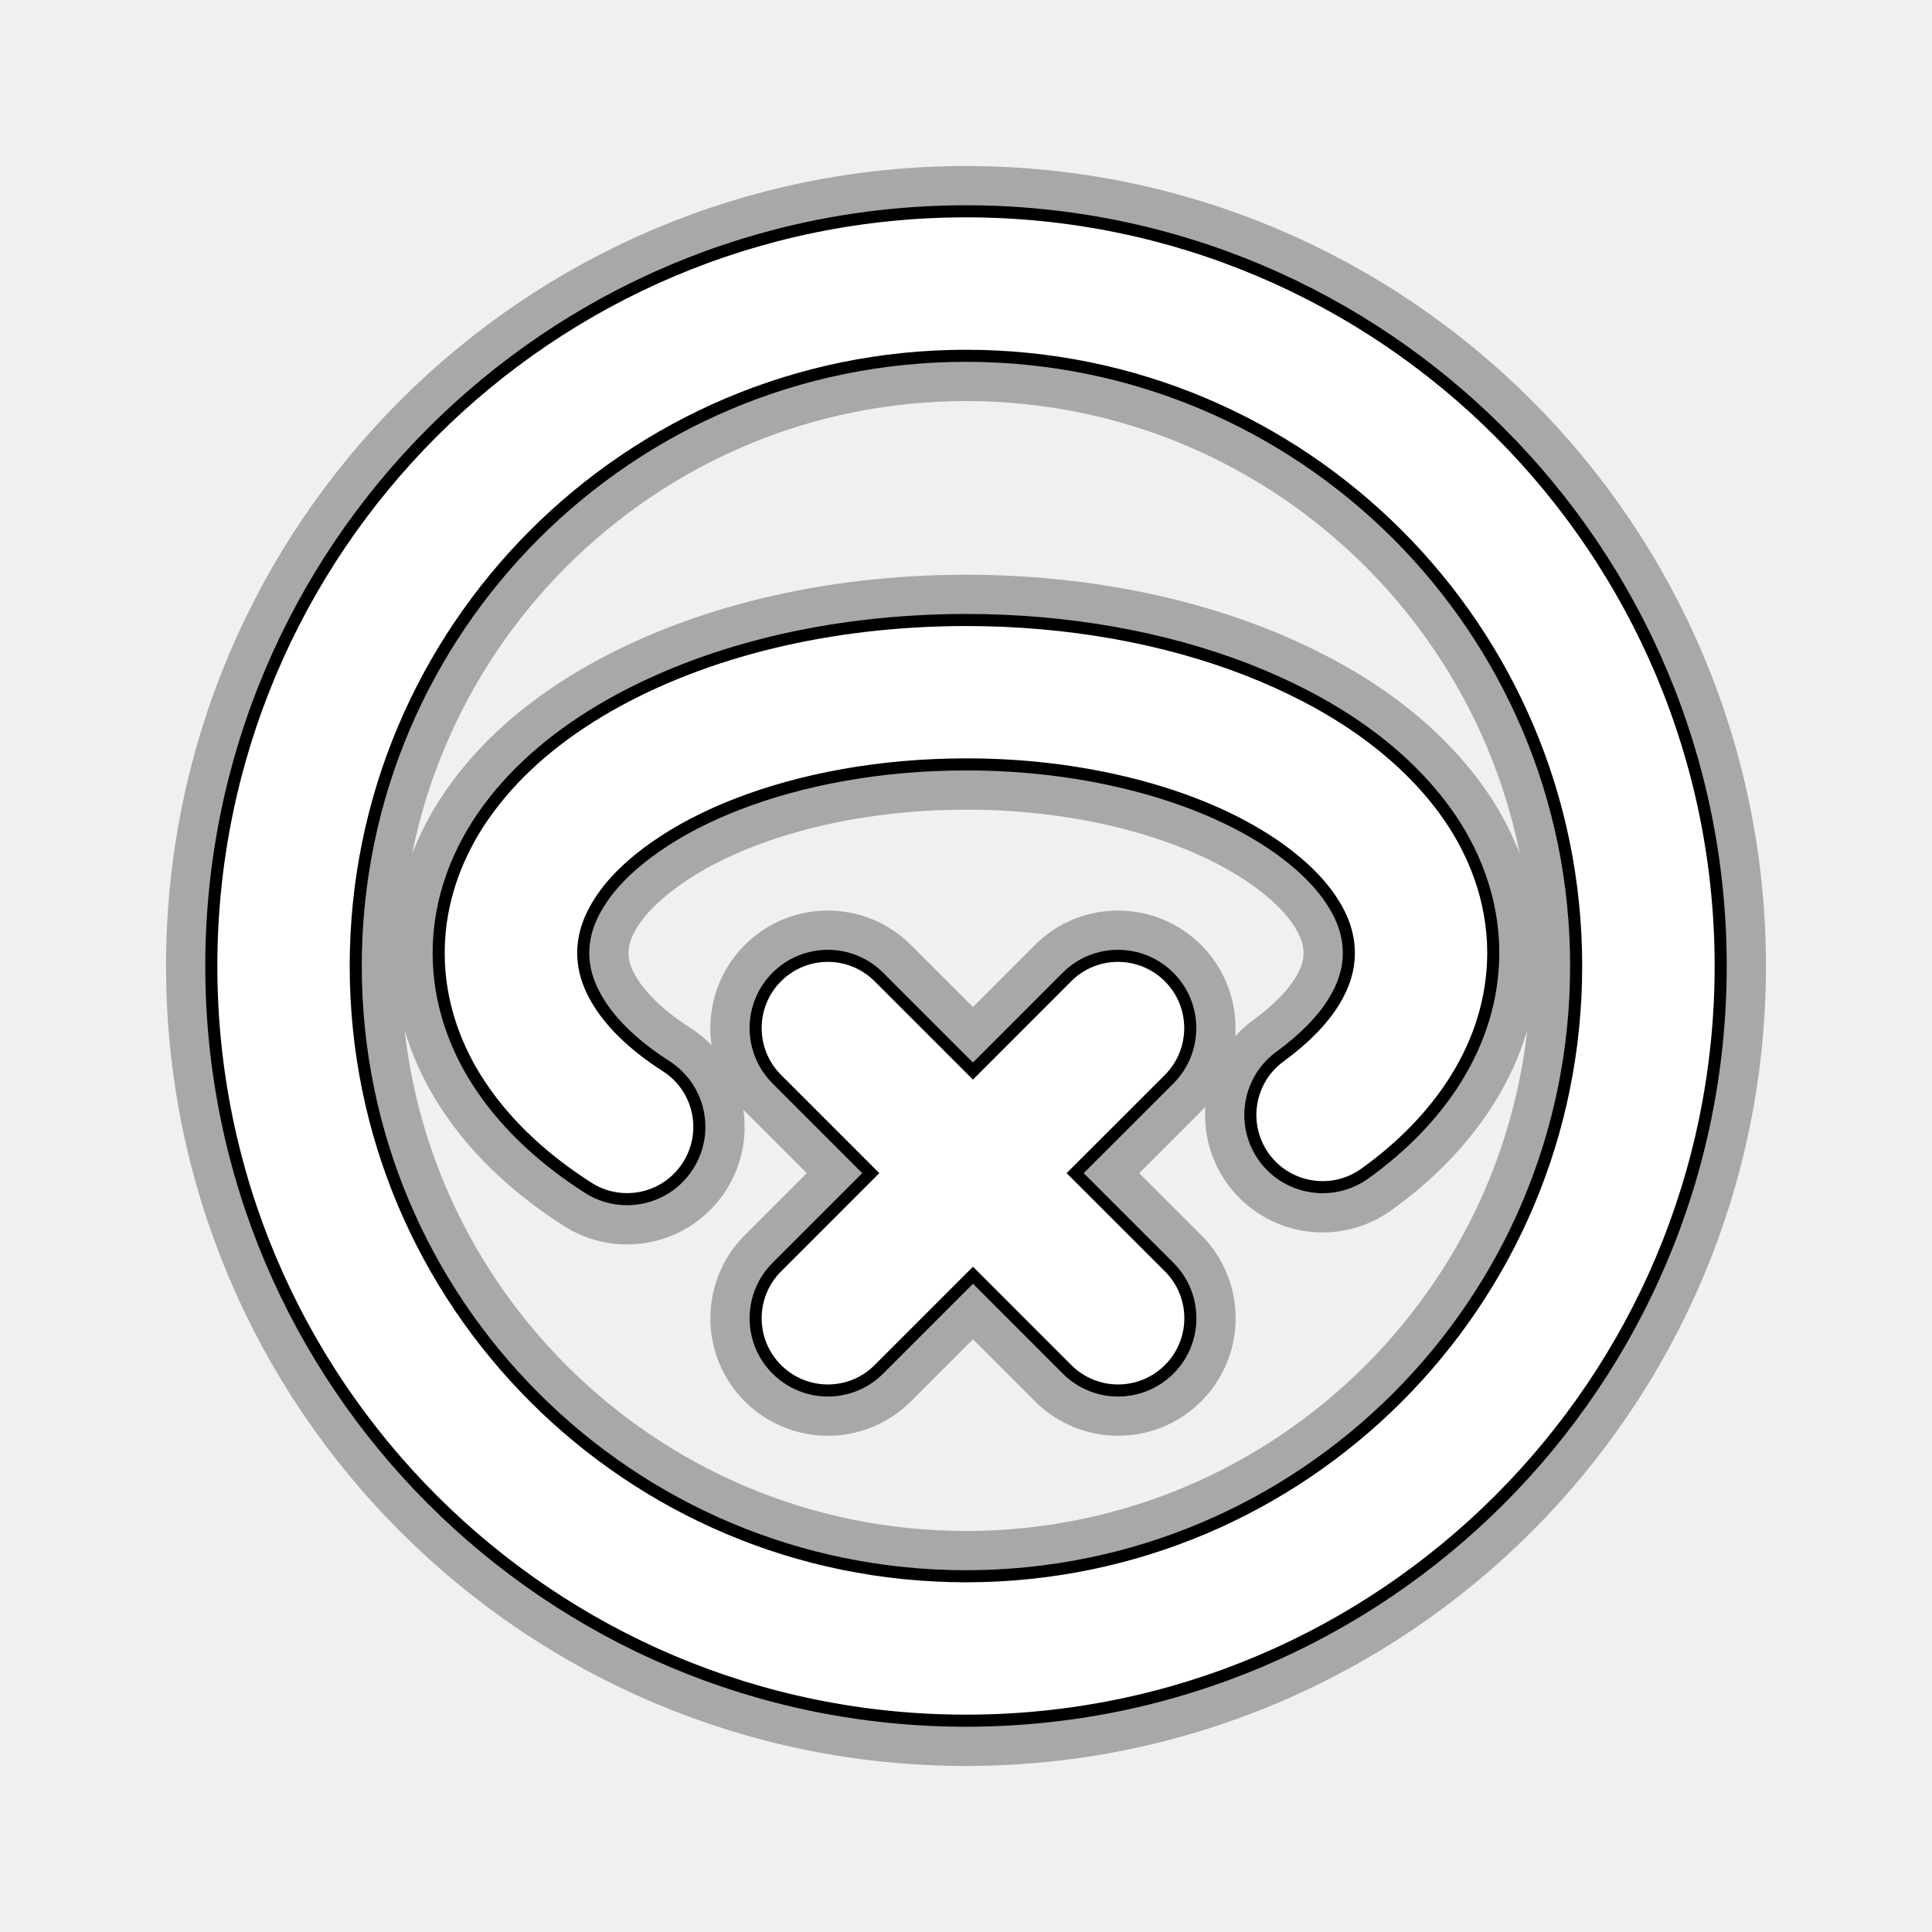
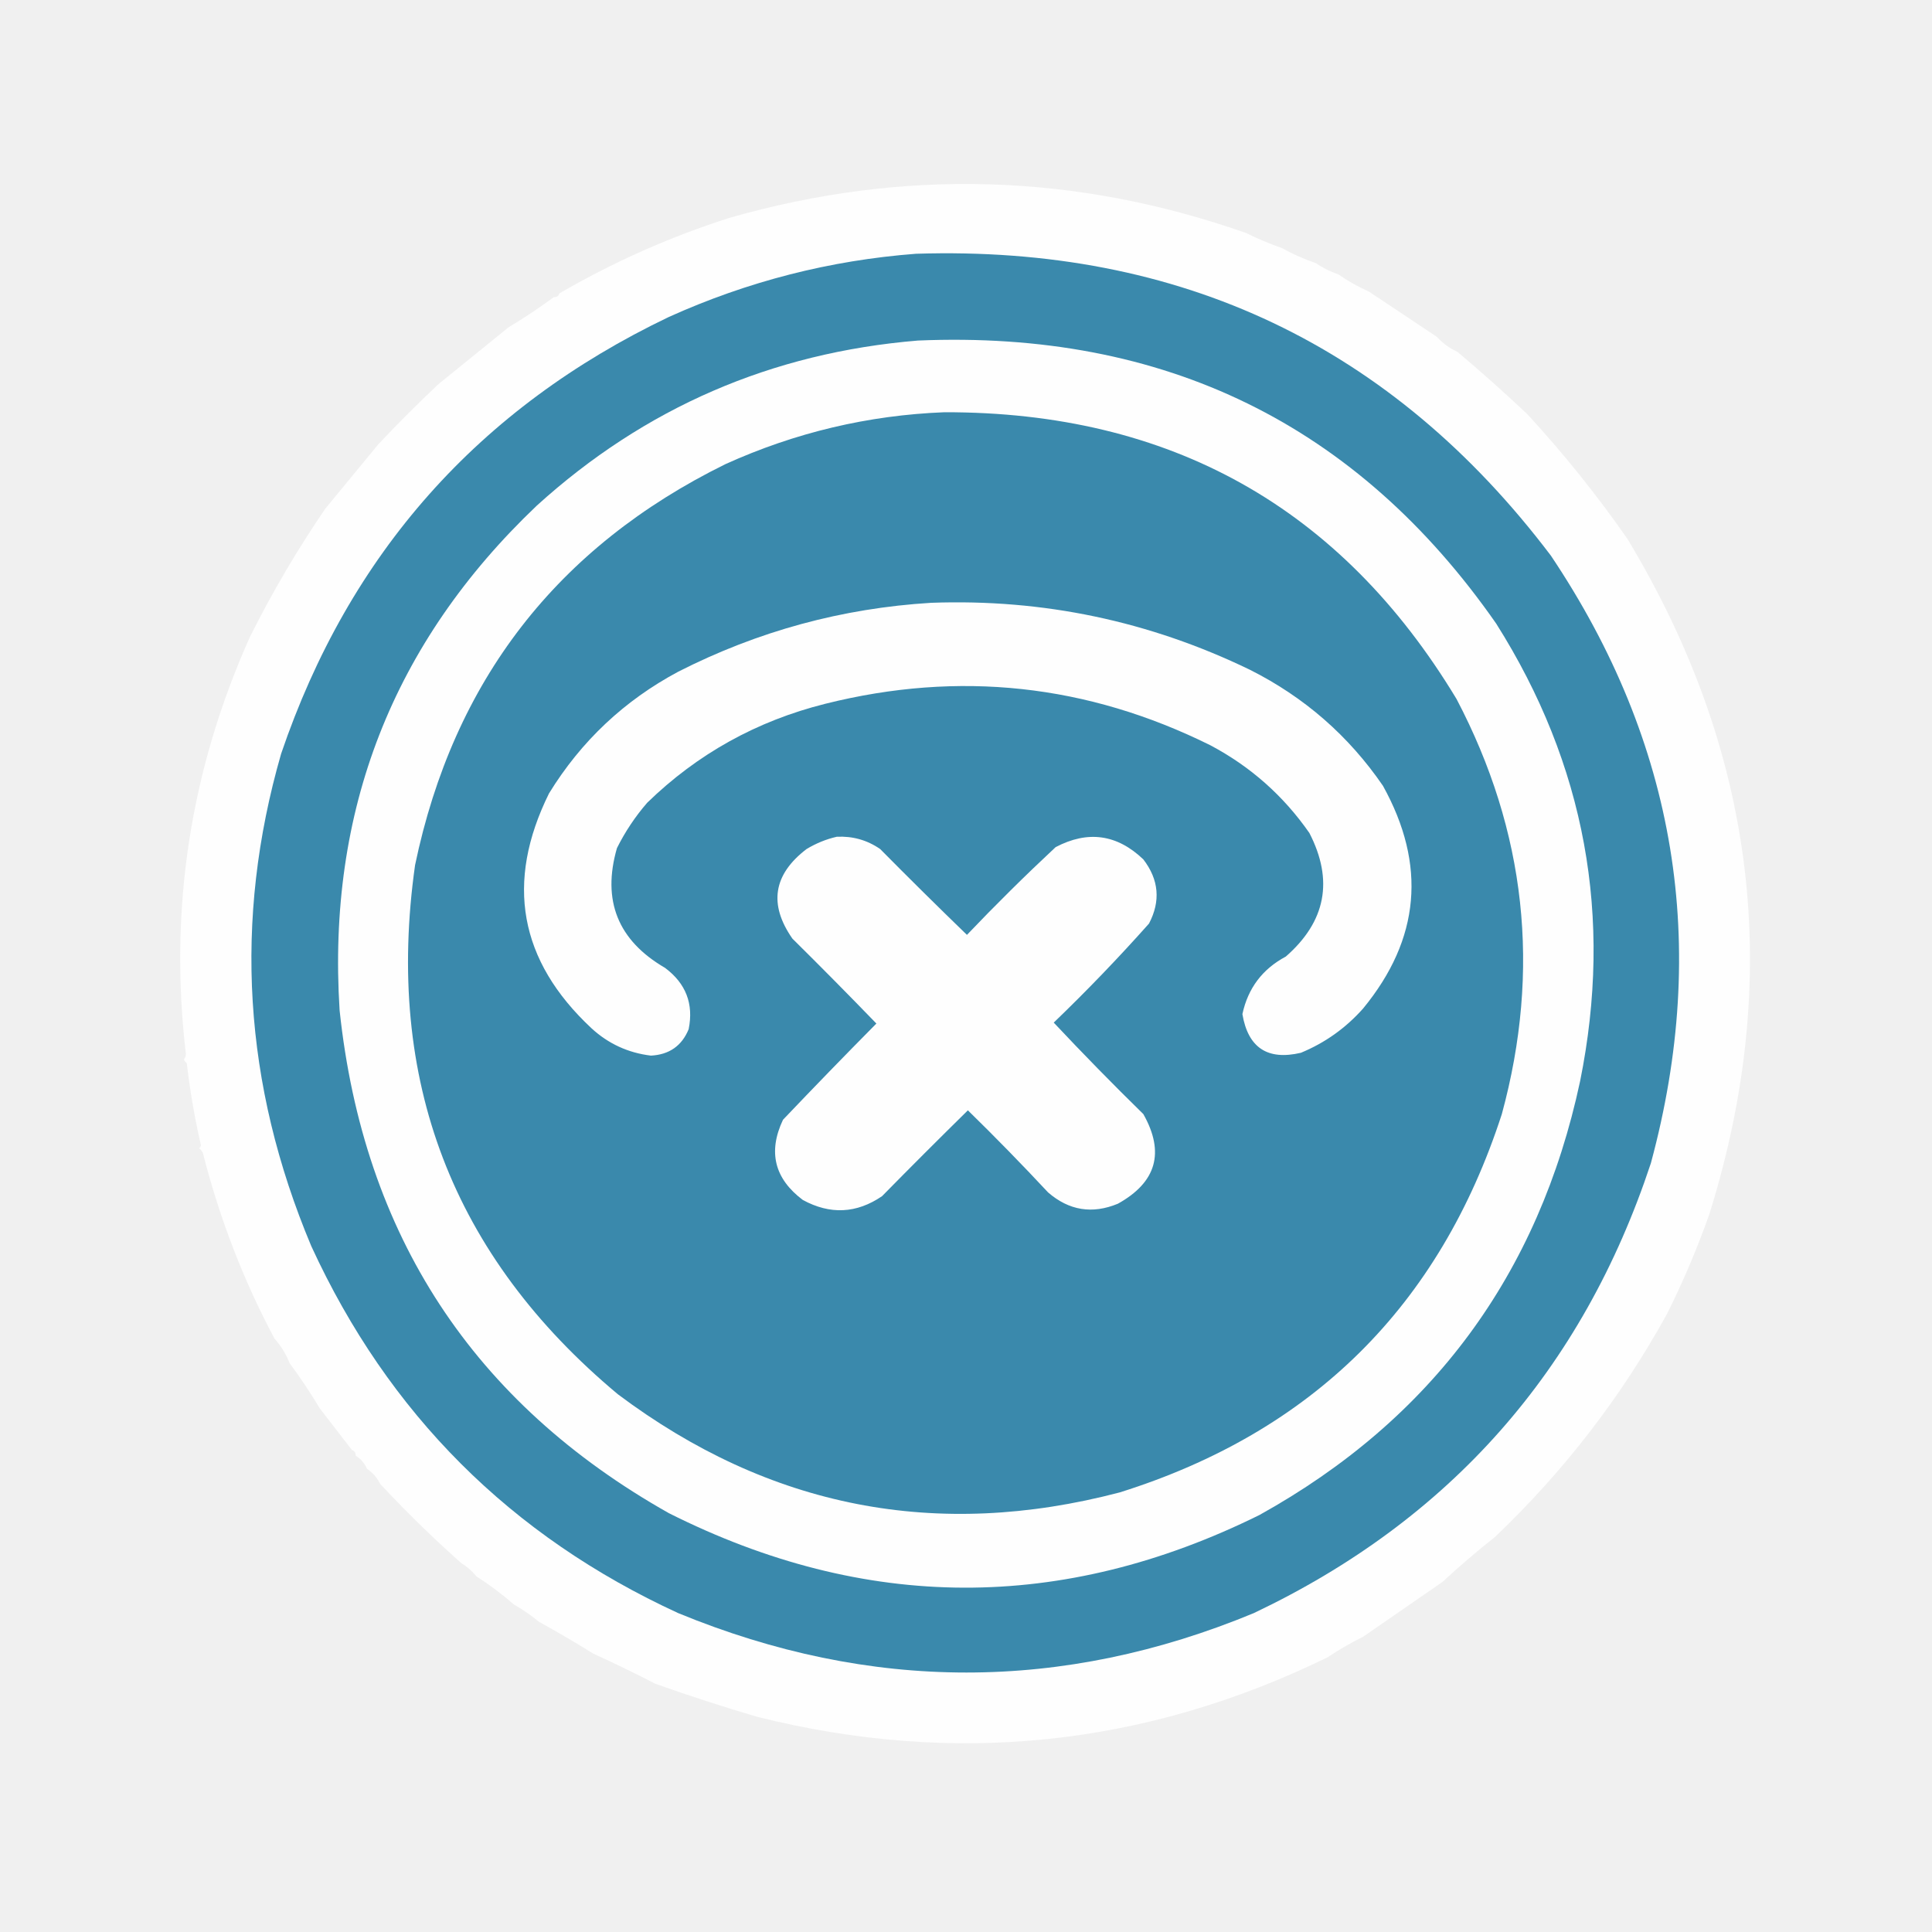
- <svg xmlns="http://www.w3.org/2000/svg" version="1.1" baseProfile="basic" id="Layer_1" x="0px" y="0px" width="32px" height="32px" viewBox="0 0 32 32" xml:space="preserve">
-   <g opacity="0.4" stroke="#3C3C3C" stroke-width="1.5">
-     <path d="M16,3.5C9.096,3.5,3.5,9.096,3.5,16c0,6.904,5.596,12.5,12.5,12.5c6.903,0,12.499-5.596,12.5-12.5   C28.498,9.096,22.903,3.5,16,3.5z M23.146,23.147c-1.833,1.831-4.352,2.959-7.146,2.961c-2.796-0.002-5.315-1.13-7.147-2.961   C7.021,21.314,5.893,18.795,5.892,16c0.001-2.795,1.13-5.314,2.961-7.147c1.833-1.831,4.352-2.959,7.147-2.96   c2.795,0.001,5.313,1.13,7.146,2.96c1.831,1.833,2.96,4.352,2.96,7.147S24.978,21.314,23.146,23.147z M23.907,13.392   c-0.763-1.024-1.906-1.776-3.262-2.305C19.287,10.562,17.7,10.27,16,10.269c-2.268,0.003-4.333,0.516-5.925,1.424   c-0.795,0.456-1.477,1.016-1.983,1.7c-0.505,0.68-0.828,1.508-0.826,2.392c-0.002,0.819,0.276,1.595,0.722,2.243   c0.445,0.651,1.049,1.194,1.755,1.646c0.199,0.128,0.423,0.188,0.643,0.188c0.395,0,0.781-0.195,1.009-0.553   c0.356-0.557,0.193-1.296-0.363-1.651l-0.001-0.001c-0.49-0.312-0.848-0.655-1.065-0.977c-0.218-0.324-0.304-0.608-0.306-0.896   c0.002-0.31,0.102-0.617,0.358-0.971c0.381-0.525,1.15-1.092,2.2-1.495c1.048-0.406,2.361-0.658,3.783-0.657   c1.895-0.003,3.599,0.451,4.734,1.107c0.569,0.325,0.992,0.696,1.248,1.045c0.258,0.354,0.356,0.661,0.358,0.971   c0.005,0.503-0.305,1.105-1.135,1.712c-0.536,0.387-0.656,1.135-0.271,1.671c0.387,0.535,1.135,0.656,1.671,0.271   c1.212-0.867,2.123-2.13,2.127-3.653C24.735,14.9,24.412,14.072,23.907,13.392z M19.364,16.182c-0.468-0.467-1.226-0.467-1.692,0   l-1.557,1.558l-1.558-1.558c-0.467-0.467-1.224-0.467-1.691,0c-0.467,0.467-0.467,1.225,0,1.692l1.557,1.557l-1.557,1.557   c-0.467,0.468-0.467,1.226,0,1.692c0.233,0.233,0.54,0.351,0.846,0.351c0.307,0,0.612-0.117,0.846-0.351l1.558-1.558l1.557,1.558   c0.233,0.233,0.54,0.351,0.846,0.351c0.307,0,0.612-0.117,0.847-0.351c0.467-0.467,0.467-1.225,0-1.692l-1.558-1.557l1.558-1.557   C19.831,17.406,19.831,16.648,19.364,16.182z" />
-   </g>
-   <g fill="#FFFFFF" stroke="#000000" stroke-width="0.2">
-     <path d="M16,3.5C9.096,3.5,3.5,9.096,3.5,16c0,6.904,5.596,12.5,12.5,12.5c6.903,0,12.499-5.596,12.5-12.5   C28.498,9.096,22.903,3.5,16,3.5z M23.146,23.147c-1.833,1.831-4.352,2.959-7.146,2.961c-2.796-0.002-5.315-1.13-7.147-2.961   C7.021,21.314,5.893,18.795,5.892,16c0.001-2.795,1.13-5.314,2.961-7.147c1.833-1.831,4.352-2.959,7.147-2.96   c2.795,0.001,5.313,1.13,7.146,2.96c1.831,1.833,2.96,4.352,2.96,7.147S24.978,21.314,23.146,23.147z M23.907,13.392   c-0.763-1.024-1.906-1.776-3.262-2.305C19.287,10.562,17.7,10.27,16,10.269c-2.268,0.003-4.333,0.516-5.925,1.424   c-0.795,0.456-1.477,1.016-1.983,1.7c-0.505,0.68-0.828,1.508-0.826,2.392c-0.002,0.819,0.276,1.595,0.722,2.243   c0.445,0.651,1.049,1.194,1.755,1.646c0.199,0.128,0.423,0.188,0.643,0.188c0.395,0,0.781-0.195,1.009-0.553   c0.356-0.557,0.193-1.296-0.363-1.651l-0.001-0.001c-0.49-0.312-0.848-0.655-1.065-0.977c-0.218-0.324-0.304-0.608-0.306-0.896   c0.002-0.31,0.102-0.617,0.358-0.971c0.381-0.525,1.15-1.092,2.2-1.495c1.048-0.406,2.361-0.658,3.783-0.657   c1.895-0.003,3.599,0.451,4.734,1.107c0.569,0.325,0.992,0.696,1.248,1.045c0.258,0.354,0.356,0.661,0.358,0.971   c0.005,0.503-0.305,1.105-1.135,1.712c-0.536,0.387-0.656,1.135-0.271,1.671c0.387,0.535,1.135,0.656,1.671,0.271   c1.212-0.867,2.123-2.13,2.127-3.653C24.735,14.9,24.412,14.072,23.907,13.392z M19.364,16.182c-0.468-0.467-1.226-0.467-1.692,0   l-1.557,1.558l-1.558-1.558c-0.467-0.467-1.224-0.467-1.691,0c-0.467,0.467-0.467,1.225,0,1.692l1.557,1.557l-1.557,1.557   c-0.467,0.468-0.467,1.226,0,1.692c0.233,0.233,0.54,0.351,0.846,0.351c0.307,0,0.612-0.117,0.846-0.351l1.558-1.558l1.557,1.558   c0.233,0.233,0.54,0.351,0.846,0.351c0.307,0,0.612-0.117,0.847-0.351c0.467-0.467,0.467-1.225,0-1.692l-1.558-1.557l1.558-1.557   C19.831,17.406,19.831,16.648,19.364,16.182z" />
+ <svg xmlns="http://www.w3.org/2000/svg" height="1024px" version="1.1" style="shape-rendering:geometricPrecision; text-rendering:geometricPrecision; image-rendering:optimizeQuality; fill-rule:evenodd; clip-rule:evenodd" width="1024px">
+   <g>
+     <path fill="#f8f9f9" style="opacity:0.004" d="M 488.5,96.5 C 488.897,95.475 489.563,95.308 490.5,96C 489.906,96.464 489.239,96.631 488.5,96.5 Z" />
+   </g>
+   <g>
+     <path fill="#f8f8f8" style="opacity:0.008" d="M 496.5,96.5 C 497.251,95.427 498.251,95.26 499.5,96C 498.552,96.483 497.552,96.65 496.5,96.5 Z" />
+   </g>
+   <g>
+     <path fill="#fafbf9" style="opacity:0.004" d="M 528.5,95.5 C 529.833,96.167 529.833,96.167 528.5,95.5 Z" />
+   </g>
+   <g>
+     <path fill="#fafaf9" style="opacity:0.004" d="M 530.5,95.5 C 531.833,96.167 531.833,96.167 530.5,95.5 Z" />
+   </g>
+   <g>
+     <path fill="#f9f8f8" style="opacity:0.008" d="M 533.5,95.5 C 534.833,96.167 534.833,96.167 533.5,95.5 Z" />
+   </g>
+   <g>
+     <path fill="#f9fbf8" style="opacity:0.008" d="M 550.5,96.5 C 551.833,97.167 551.833,97.167 550.5,96.5 Z" />
+   </g>
+   <g>
+     <path fill="#fefefe" style="opacity:0.992" d="M 660.5,123.5 C 666.594,126.538 672.927,129.204 679.5,131.5C 685.196,134.678 691.196,137.344 697.5,139.5C 700.792,141.815 704.792,143.815 709.5,145.5C 714.502,149.003 719.835,152.003 725.5,154.5C 737.463,162.487 749.463,170.487 761.5,178.5C 764.627,181.898 768.293,184.565 772.5,186.5C 785.157,197.158 797.49,208.158 809.5,219.5C 828.685,240.344 846.352,262.344 862.5,285.5C 930.785,398.59 945.285,517.923 906,643.5C 899.59,661.65 892.09,679.317 883.5,696.5C 859.321,740.374 828.988,779.708 792.5,814.5C 782.847,822.155 773.514,830.155 764.5,838.5C 750.477,848.199 736.477,857.866 722.5,867.5C 715.903,870.775 709.57,874.442 703.5,878.5C 606.774,925.606 506.107,936.106 401.5,910C 383.316,904.661 365.316,898.827 347.5,892.5C 336.692,886.93 325.692,881.597 314.5,876.5C 305.006,870.584 295.339,864.918 285.5,859.5C 281.447,856.117 277.114,853.117 272.5,850.5C 266.2,845.016 259.533,840.016 252.5,835.5C 250.249,832.705 247.582,830.372 244.5,828.5C 229.504,815.171 215.171,801.171 201.5,786.5C 199.883,783.216 197.55,780.549 194.5,778.5C 193.219,775.553 191.219,773.219 188.5,771.5C 188.573,769.973 187.906,768.973 186.5,768.5C 180.822,761.128 175.155,753.795 169.5,746.5C 164.551,738.223 159.218,730.223 153.5,722.5C 151.582,717.657 148.916,713.323 145.5,709.5C 129.025,678.621 116.358,645.788 107.5,611C 106.944,609.989 106.278,609.156 105.5,608.5C 106.097,608.265 106.43,607.765 106.5,607C 103.191,592.646 100.691,578.146 99,563.5C 98.283,562.956 97.783,562.289 97.5,561.5C 98.147,560.726 98.481,559.726 98.5,558.5C 89.504,481.813 100.837,408.147 132.5,337.5C 144.304,313.886 157.637,291.22 172.5,269.5C 181.823,258.206 191.156,246.873 200.5,235.5C 210.806,224.527 221.473,213.86 232.5,203.5C 244.858,193.47 257.191,183.47 269.5,173.5C 277.795,168.526 285.795,163.192 293.5,157.5C 295.027,157.573 296.027,156.906 296.5,155.5C 325.032,138.901 355.032,125.568 386.5,115.5C 478.752,89.097 570.085,91.763 660.5,123.5 Z" />
+   </g>
+   <g>
+     <path fill="#f5f9f7" style="opacity:0.004" d="M 460.5,98.5 C 461.833,99.167 461.833,99.167 460.5,98.5 Z" />
+   </g>
+   <g>
+     <path fill="#f8f9f7" style="opacity:0.008" d="M 451.5,99.5 C 452.833,100.167 452.833,100.167 451.5,99.5 Z" />
+   </g>
+   <g>
+     <path fill="#f6f7f6" style="opacity:0.006" d="M 417.5,106.5 C 417.897,105.475 418.563,105.308 419.5,106C 418.906,106.464 418.239,106.631 417.5,106.5 Z" />
+   </g>
+   <g>
+     <path fill="#f2f6f5" style="opacity:0.004" d="M 628.5,111.5 C 629.833,112.167 629.833,112.167 628.5,111.5 Z" />
+   </g>
+   <g>
+     <path fill="#f6f7f7" style="opacity:0.004" d="M 383.5,114.5 C 384.833,115.167 384.833,115.167 383.5,114.5 Z" />
+   </g>
+   <g>
+     <path fill="#f4f6f5" style="opacity:0.004" d="M 386.5,115.5 C 385.833,114.167 385.833,114.167 386.5,115.5 Z" />
+   </g>
+   <g>
+     <path fill="#f2f4f4" style="opacity:0.004" d="M 368.5,119.5 C 369.833,120.167 369.833,120.167 368.5,119.5 Z" />
+   </g>
+   <g>
+     <path fill="#f4f7f6" style="opacity:0.006" d="M 360.5,123.5 C 360.897,122.475 361.563,122.308 362.5,123C 361.906,123.464 361.239,123.631 360.5,123.5 Z" />
+   </g>
+   <g>
+     <path fill="#f4f5f6" style="opacity:0.004" d="M 660.5,122.5 C 661.833,123.167 661.833,123.167 660.5,122.5 Z" />
+   </g>
+   <g>
+     <path fill="#f3f5f3" style="opacity:0.004" d="M 355.5,124.5 C 356.833,125.167 356.833,125.167 355.5,124.5 Z" />
+   </g>
+   <g>
+     <path fill="#f1f4f1" style="opacity:0.004" d="M 342.5,129.5 C 343.833,130.167 343.833,130.167 342.5,129.5 Z" />
+   </g>
+   <g>
+     <path fill="#f1f5f2" style="opacity:0.004" d="M 679.5,130.5 C 678.833,129.167 678.833,129.167 679.5,130.5 Z" />
+   </g>
+   <g>
+     <path fill="#f5f6f5" style="opacity:0.004" d="M 679.5,130.5 C 680.833,131.167 680.833,131.167 679.5,130.5 Z" />
+   </g>
+   <g>
+     <path fill="#f3f6f4" style="opacity:0.008" d="M 336.5,132.5 C 337.833,133.167 337.833,133.167 336.5,132.5 Z" />
+   </g>
+   <g>
+     <path fill="#3a89ac" style="opacity:0.999" d="M 485.5,134.5 C 625.745,130.049 737.911,183.383 822,294.5C 888.546,393.776 906.213,501.109 875,616.5C 838.745,726.079 768.578,805.579 664.5,855C 563.132,896.966 461.465,896.966 359.5,855C 270.667,814.167 205.833,749.333 165,660.5C 128.923,574.695 123.59,487.695 149,399.5C 185.096,293.413 253.596,216.246 354.5,168C 396.311,149.131 439.978,137.965 485.5,134.5 Z" />
+   </g>
+   <g>
+     <path fill="#f4f5f6" style="opacity:0.008" d="M 693.5,136.5 C 694.833,137.167 694.833,137.167 693.5,136.5 Z" />
+   </g>
+   <g>
+     <path fill="#f2f6f4" style="opacity:0.004" d="M 325.5,137.5 C 326.833,138.167 326.833,138.167 325.5,137.5 Z" />
+   </g>
+   <g>
+     <path fill="#f3f5f5" style="opacity:0.004" d="M 697.5,138.5 C 698.833,139.167 698.833,139.167 697.5,138.5 Z" />
+   </g>
+   <g>
+     <path fill="#f3f4f5" style="opacity:0.008" d="M 709.5,144.5 C 710.833,145.167 710.833,145.167 709.5,144.5 Z" />
+   </g>
+   <g>
+     <path fill="#f4f5f6" style="opacity:0.004" d="M 725.5,154.5 C 725.897,153.475 726.563,153.308 727.5,154C 726.906,154.464 726.239,154.631 725.5,154.5 Z" />
+   </g>
+   <g>
+     <path fill="#f6f8f6" style="opacity:0.008" d="M 296.5,155.5 C 295.833,154.167 295.833,154.167 296.5,155.5 Z" />
+   </g>
+   <g>
+     <path fill="#f1f4f3" style="opacity:0.006" d="M 293.5,157.5 C 292.761,157.631 292.094,157.464 291.5,157C 292.437,156.308 293.103,156.475 293.5,157.5 Z" />
+   </g>
+   <g>
+     <path fill="#f4f6f4" style="opacity:0.012" d="M 740.5,162.5 C 741.833,163.167 741.833,163.167 740.5,162.5 Z" />
+   </g>
+   <g>
+     <path fill="#f0f4f2" style="opacity:0.004" d="M 753.5,168.5 C 754.833,169.167 754.833,169.167 753.5,168.5 Z" />
+   </g>
+   <g>
+     <path fill="#f2f5f4" style="opacity:0.004" d="M 270.5,170.5 C 271.833,171.167 271.833,171.167 270.5,170.5 Z" />
+   </g>
+   <g>
+     <path fill="#f0f1f2" style="opacity:0.004" d="M 263.5,172.5 C 264.833,173.167 264.833,173.167 263.5,172.5 Z" />
+   </g>
+   <g>
+     <path fill="#f2f5f2" style="opacity:0.008" d="M 269.5,173.5 C 268.833,172.167 268.833,172.167 269.5,173.5 Z" />
+   </g>
+   <g>
+     <path fill="#f2f5f3" style="opacity:0.004" d="M 761.5,177.5 C 762.833,178.167 762.833,178.167 761.5,177.5 Z" />
+   </g>
+   <g>
+     <path fill="#fefefe" style="opacity:0.999" d="M 486.5,180.5 C 617.249,174.966 719.415,224.966 793,330.5C 840.217,405.262 855.05,486.095 837.5,573C 815.572,675.593 758.905,752.259 667.5,803C 562.977,854.661 458.644,854.328 354.5,802C 250.808,743.524 192.641,654.691 180,535.5C 173.276,429.827 208.11,340.66 284.5,268C 341.738,216.069 409.071,186.902 486.5,180.5 Z" />
+   </g>
+   <g>
+     <path fill="#f7f8f6" style="opacity:0.004" d="M 772.5,185.5 C 773.833,186.167 773.833,186.167 772.5,185.5 Z" />
+   </g>
+   <g>
+     <path fill="#f5f7f6" style="opacity:0.004" d="M 232.5,203.5 C 231.833,202.167 231.833,202.167 232.5,203.5 Z" />
+   </g>
+   <g>
+     <path fill="#3a89ac" style="opacity:1" d="M 500.5,218.5 C 620.204,218.241 710.704,268.908 772,370.5C 808.832,440.654 816.832,513.987 796,590.5C 763.02,692.147 695.52,758.98 593.5,791C 496.392,816.512 407.726,799.178 327.5,739C 239.736,665.746 203.902,572.246 220,458.5C 240.363,360.824 295.196,289.991 384.5,246C 421.509,229.246 460.175,220.079 500.5,218.5 Z" />
+   </g>
+   <g>
+     <path fill="#f5f6f5" style="opacity:0.004" d="M 809.5,218.5 C 810.833,219.167 810.833,219.167 809.5,218.5 Z" />
+   </g>
+   <g>
+     <path fill="#f3f5f4" style="opacity:0.004" d="M 206.5,225.5 C 207.833,226.167 207.833,226.167 206.5,225.5 Z" />
+   </g>
+   <g>
+     <path fill="#f4f6f8" style="opacity:0.004" d="M 200.5,235.5 C 199.833,234.167 199.833,234.167 200.5,235.5 Z" />
+   </g>
+   <g>
+     <path fill="#f3f6f4" style="opacity:0.008" d="M 191.5,242.5 C 192.833,243.167 192.833,243.167 191.5,242.5 Z" />
+   </g>
+   <g>
+     <path fill="#edf0ef" style="opacity:0.004" d="M 852.5,263.5 C 853.833,264.167 853.833,264.167 852.5,263.5 Z" />
+   </g>
+   <g>
+     <path fill="#f2f3f3" style="opacity:0.008" d="M 172.5,269.5 C 171.833,268.167 171.833,268.167 172.5,269.5 Z" />
+   </g>
+   <g>
+     <path fill="#f4f5f5" style="opacity:0.004" d="M 854.5,271.5 C 855.833,272.167 855.833,272.167 854.5,271.5 Z" />
+   </g>
+   <g>
+     <path fill="#f2f3f3" style="opacity:0.004" d="M 862.5,284.5 C 863.833,285.167 863.833,285.167 862.5,284.5 Z" />
+   </g>
+   <g>
+     <path fill="#f3f6f3" style="opacity:0.012" d="M 151.5,298.5 C 152.833,299.167 152.833,299.167 151.5,298.5 Z" />
+   </g>
+   <g>
+     <path fill="#f3f3f3" style="opacity:0.004" d="M 874.5,303.5 C 875.833,304.167 875.833,304.167 874.5,303.5 Z" />
+   </g>
+   <g>
+     <path fill="#f3f5f3" style="opacity:0.004" d="M 147.5,304.5 C 148.833,305.167 148.833,305.167 147.5,304.5 Z" />
+   </g>
+   <g>
+     <path fill="#f0f2f1" style="opacity:0.008" d="M 878.5,305.5 C 879.833,306.167 879.833,306.167 878.5,305.5 Z" />
+   </g>
+   <g>
+     <path fill="#f2f7f4" style="opacity:0.004" d="M 876.5,307.5 C 877.833,308.167 877.833,308.167 876.5,307.5 Z" />
+   </g>
+   <g>
+     <path fill="#f2f3f2" style="opacity:0.004" d="M 878.5,308.5 C 879.833,309.167 879.833,309.167 878.5,308.5 Z" />
+   </g>
+   <g>
+     <path fill="#fefefe" style="opacity:0.999" d="M 493.5,319.5 C 552.84,317.334 609.173,329.167 662.5,355C 691.31,369.481 714.81,389.981 733,416.5C 756.214,458.381 752.714,497.714 722.5,534.5C 713.286,544.886 702.286,552.72 689.5,558C 671.831,562.154 661.498,555.321 658.5,537.5C 661.446,523.776 669.112,513.61 681.5,507C 702.749,488.422 706.916,466.588 694,441.5C 680.27,421.772 662.77,406.272 641.5,395C 576.226,362.636 508.226,355.303 437.5,373C 401.121,382.097 369.621,399.597 343,425.5C 336.674,432.812 331.341,440.812 327,449.5C 318.98,477.294 327.48,498.461 352.5,513C 363.562,521.275 367.729,532.109 365,545.5C 361.375,554.327 354.708,558.994 345,559.5C 332.916,558.04 322.416,553.207 313.5,545C 275.143,509.206 267.643,467.706 291,420.5C 308.032,392.801 330.865,371.301 359.5,356C 401.704,334.531 446.371,322.364 493.5,319.5 Z" />
+   </g>
+   <g>
+     <path fill="#f2f5f5" style="opacity:0.004" d="M 883.5,319.5 C 884.833,320.167 884.833,320.167 883.5,319.5 Z" />
+   </g>
+   <g>
+     <path fill="#f5f6f5" style="opacity:0.004" d="M 138.5,321.5 C 139.833,322.167 139.833,322.167 138.5,321.5 Z" />
+   </g>
+   <g>
+     <path fill="#f1f4f3" style="opacity:0.004" d="M 886.5,322.5 C 887.833,323.167 887.833,323.167 886.5,322.5 Z" />
+   </g>
+   <g>
+     <path fill="#f7faf6" style="opacity:0.004" d="M 132.5,337.5 C 131.833,336.167 131.833,336.167 132.5,337.5 Z" />
+   </g>
+   <g>
+     <path fill="#f4f7f6" style="opacity:0.004" d="M 128.5,342.5 C 129.833,343.167 129.833,343.167 128.5,342.5 Z" />
+   </g>
+   <g>
+     <path fill="#f4f6f5" style="opacity:0.004" d="M 893.5,342.5 C 894.833,343.167 894.833,343.167 893.5,342.5 Z" />
+   </g>
+   <g>
+     <path fill="#f6f7f6" style="opacity:0.004" d="M 902.5,364.5 C 903.833,365.167 903.833,365.167 902.5,364.5 Z" />
+   </g>
+   <g>
+     <path fill="#f3f6f4" style="opacity:0.004" d="M 910.5,380.5 C 911.833,381.167 911.833,381.167 910.5,380.5 Z" />
+   </g>
+   <g>
+     <path fill="#f7faf9" style="opacity:0.004" d="M 111.5,386.5 C 112.833,387.167 112.833,387.167 111.5,386.5 Z" />
+   </g>
+   <g>
+     <path fill="#f9f8f7" style="opacity:0.008" d="M 910.5,388.5 C 911.833,389.167 911.833,389.167 910.5,388.5 Z" />
+   </g>
+   <g>
+     <path fill="#f7f8f8" style="opacity:0.004" d="M 107.5,400.5 C 108.833,401.167 108.833,401.167 107.5,400.5 Z" />
+   </g>
+   <g>
+     <path fill="#f8f8f8" style="opacity:0.006" d="M 916.5,410.5 C 916.897,409.475 917.563,409.308 918.5,410C 917.906,410.464 917.239,410.631 916.5,410.5 Z" />
+   </g>
+   <g>
+     <path fill="#f8f9fb" style="opacity:0.008" d="M 103.5,416.5 C 104.833,417.167 104.833,417.167 103.5,416.5 Z" />
+   </g>
+   <g>
+     <path fill="#f7faf8" style="opacity:0.004" d="M 918.5,417.5 C 919.833,418.167 919.833,418.167 918.5,417.5 Z" />
+   </g>
+   <g>
+     <path fill="#f7faf9" style="opacity:0.008" d="M 921.5,432.5 C 922.833,433.167 922.833,433.167 921.5,432.5 Z" />
+   </g>
+   <g>
+     <path fill="#fefefe" style="opacity:0.999" d="M 443.5,443.5 C 451.931,443.084 459.597,445.25 466.5,450C 481.654,465.32 496.987,480.487 512.5,495.5C 527.695,479.56 543.362,464.06 559.5,449C 576.587,440.017 592.087,442.183 606,455.5C 614.238,466.243 615.238,477.576 609,489.5C 592.873,507.628 576.039,525.128 558.5,542C 573.894,558.396 589.728,574.563 606,590.5C 617.464,610.806 612.964,626.639 592.5,638C 578.921,643.617 566.588,641.617 555.5,632C 541.629,617.13 527.462,602.63 513,588.5C 497.732,603.508 482.565,618.674 467.5,634C 453.972,643.22 439.972,643.886 425.5,636C 410.463,624.684 406.963,610.518 415,593.5C 431.318,576.348 447.818,559.348 464.5,542.5C 449.766,527.267 434.932,512.267 420,497.5C 407.326,479.343 409.826,463.51 427.5,450C 432.607,446.935 437.94,444.769 443.5,443.5 Z" />
+   </g>
+   <g>
+     <path fill="#f9f8fa" style="opacity:0.012" d="M 926.5,464.5 C 927.573,465.251 927.74,466.251 927,467.5C 926.517,466.552 926.351,465.552 926.5,464.5 Z" />
+   </g>
+   <g>
+     <path fill="#fafafa" style="opacity:0.012" d="M 95.5,466.5 C 96.833,467.167 96.833,467.167 95.5,466.5 Z" />
+   </g>
+   <g>
+     <path fill="#f7fafa" style="opacity:0.008" d="M 95.5,472.5 C 96.833,473.167 96.833,473.167 95.5,472.5 Z" />
+   </g>
+   <g>
+     <path fill="#f8fbf9" style="opacity:0.008" d="M 95.5,548.5 C 96.833,549.167 96.833,549.167 95.5,548.5 Z" />
+   </g>
+   <g>
+     <path fill="#f6f9fa" style="opacity:0.008" d="M 97.5,561.5 C 96.427,560.749 96.26,559.749 97,558.5C 97.483,559.448 97.65,560.448 97.5,561.5 Z" />
+   </g>
+   <g>
+     <path fill="#fafbfb" style="opacity:0.004" d="M 924.5,566.5 C 925.833,567.167 925.833,567.167 924.5,566.5 Z" />
+   </g>
+   <g>
+     <path fill="#f7faf9" style="opacity:0.012" d="M 97.5,565.5 C 98.623,567.288 98.789,569.288 98,571.5C 97.504,569.527 97.338,567.527 97.5,565.5 Z" />
+   </g>
+   <g>
+     <path fill="#f8f9f9" style="opacity:0.004" d="M 923.5,573.5 C 924.833,574.167 924.833,574.167 923.5,573.5 Z" />
+   </g>
+   <g>
+     <path fill="#f7f8f9" style="opacity:0.008" d="M 98.5,575.5 C 99.833,576.167 99.833,576.167 98.5,575.5 Z" />
+   </g>
+   <g>
+     <path fill="#f6f7f8" style="opacity:0.004" d="M 103.5,601.5 C 104.833,602.167 104.833,602.167 103.5,601.5 Z" />
+   </g>
+   <g>
+     <path fill="#f7f7f6" style="opacity:0.008" d="M 105.5,608.5 C 104.475,608.103 104.308,607.437 105,606.5C 105.464,607.094 105.631,607.761 105.5,608.5 Z" />
+   </g>
+   <g>
+     <path fill="#f6f7f7" style="opacity:0.012" d="M 105.5,610.5 C 106.525,610.897 106.692,611.563 106,612.5C 105.536,611.906 105.369,611.239 105.5,610.5 Z" />
+   </g>
+   <g>
+     <path fill="#f6f9f6" style="opacity:0.004" d="M 915.5,613.5 C 916.833,614.167 916.833,614.167 915.5,613.5 Z" />
+   </g>
+   <g>
+     <path fill="#f4f6f6" style="opacity:0.008" d="M 106.5,614.5 C 107.833,615.167 107.833,615.167 106.5,614.5 Z" />
+   </g>
+   <g>
+     <path fill="#f5f7f5" style="opacity:0.004" d="M 107.5,617.5 C 108.833,618.167 108.833,618.167 107.5,617.5 Z" />
+   </g>
+   <g>
+     <path fill="#f6f6f7" style="opacity:0.004" d="M 107.5,619.5 C 108.833,620.167 108.833,620.167 107.5,619.5 Z" />
+   </g>
+   <g>
+     <path fill="#f5f6f6" style="opacity:0.004" d="M 910.5,630.5 C 911.833,631.167 911.833,631.167 910.5,630.5 Z" />
+   </g>
+   <g>
+     <path fill="#f5f6f4" style="opacity:0.008" d="M 111.5,632.5 C 112.525,632.897 112.692,633.563 112,634.5C 111.536,633.906 111.369,633.239 111.5,632.5 Z" />
+   </g>
+   <g>
+     <path fill="#f3f7f5" style="opacity:0.004" d="M 112.5,636.5 C 113.833,637.167 113.833,637.167 112.5,636.5 Z" />
+   </g>
+   <g>
+     <path fill="#f5f9f7" style="opacity:0.004" d="M 908.5,638.5 C 909.833,639.167 909.833,639.167 908.5,638.5 Z" />
+   </g>
+   <g>
+     <path fill="#f4f7f6" style="opacity:0.004" d="M 113.5,639.5 C 114.833,640.167 114.833,640.167 113.5,639.5 Z" />
+   </g>
+   <g>
+     <path fill="#f4f6f6" style="opacity:0.004" d="M 114.5,642.5 C 115.833,643.167 115.833,643.167 114.5,642.5 Z" />
+   </g>
+   <g>
+     <path fill="#f3f6f5" style="opacity:0.004" d="M 115.5,645.5 C 116.833,646.167 116.833,646.167 115.5,645.5 Z" />
+   </g>
+   <g>
+     <path fill="#f5f7f4" style="opacity:0.004" d="M 897.5,667.5 C 898.833,668.167 898.833,668.167 897.5,667.5 Z" />
+   </g>
+   <g>
+     <path fill="#f4f7f6" style="opacity:0.008" d="M 130.5,682.5 C 131.833,683.167 131.833,683.167 130.5,682.5 Z" />
+   </g>
+   <g>
+     <path fill="#f4f7f6" style="opacity:0.012" d="M 131.5,684.5 C 132.833,685.167 132.833,685.167 131.5,684.5 Z" />
+   </g>
+   <g>
+     <path fill="#f6f6f6" style="opacity:0.004" d="M 136.5,694.5 C 137.833,695.167 137.833,695.167 136.5,694.5 Z" />
+   </g>
+   <g>
+     <path fill="#f3f4f4" style="opacity:0.004" d="M 883.5,696.5 C 884.525,696.897 884.692,697.563 884,698.5C 883.536,697.906 883.369,697.239 883.5,696.5 Z" />
+   </g>
+   <g>
+     <path fill="#f3f5f4" style="opacity:0.004" d="M 138.5,698.5 C 139.833,699.167 139.833,699.167 138.5,698.5 Z" />
+   </g>
+   <g>
+     <path fill="#f4f6f5" style="opacity:0.008" d="M 139.5,700.5 C 140.833,701.167 140.833,701.167 139.5,700.5 Z" />
+   </g>
+   <g>
+     <path fill="#f1f4f2" style="opacity:0.004" d="M 881.5,701.5 C 882.833,702.167 882.833,702.167 881.5,701.5 Z" />
+   </g>
+   <g>
+     <path fill="#f3f5f6" style="opacity:0.012" d="M 145.5,709.5 C 144.833,710.167 144.833,710.167 145.5,709.5 Z" />
+   </g>
+   <g>
+     <path fill="#f4f3f4" style="opacity:0.004" d="M 877.5,710.5 C 878.833,711.167 878.833,711.167 877.5,710.5 Z" />
+   </g>
+   <g>
+     <path fill="#f2f3f3" style="opacity:0.004" d="M 146.5,713.5 C 147.833,714.167 147.833,714.167 146.5,713.5 Z" />
+   </g>
+   <g>
+     <path fill="#f1f5f5" style="opacity:0.012" d="M 153.5,722.5 C 152.833,723.167 152.833,723.167 153.5,722.5 Z" />
+   </g>
+   <g>
+     <path fill="#f2f7f5" style="opacity:0.008" d="M 163.5,739.5 C 164.833,740.167 164.833,740.167 163.5,739.5 Z" />
+   </g>
+   <g>
+     <path fill="#f3f4f3" style="opacity:0.004" d="M 164.5,741.5 C 165.833,742.167 165.833,742.167 164.5,741.5 Z" />
+   </g>
+   <g>
+     <path fill="#f3f5f6" style="opacity:0.008" d="M 169.5,746.5 C 168.833,747.167 168.833,747.167 169.5,746.5 Z" />
+   </g>
+   <g>
+     <path fill="#f3f7f5" style="opacity:0.004" d="M 175.5,756.5 C 176.833,757.167 176.833,757.167 175.5,756.5 Z" />
+   </g>
+   <g>
+     <path fill="#f1f3f3" style="opacity:0.008" d="M 845.5,757.5 C 846.833,758.167 846.833,758.167 845.5,757.5 Z" />
+   </g>
+   <g>
+     <path fill="#f3f4f4" style="opacity:0.008" d="M 183.5,767.5 C 184.833,768.167 184.833,768.167 183.5,767.5 Z" />
+   </g>
+   <g>
+     <path fill="#f3f6f2" style="opacity:0.004" d="M 186.5,768.5 C 185.833,769.167 185.833,769.167 186.5,768.5 Z" />
+   </g>
+   <g>
+     <path fill="#f4f5f5" style="opacity:0.004" d="M 187.5,771.5 C 186.833,770.167 186.833,770.167 187.5,771.5 Z" />
+   </g>
+   <g>
+     <path fill="#f3f5f5" style="opacity:0.008" d="M 187.5,771.5 C 187.833,771.5 188.167,771.5 188.5,771.5C 188.315,772.17 187.981,772.17 187.5,771.5 Z" />
+   </g>
+   <g>
+     <path fill="#f5f7f6" style="opacity:0.004" d="M 194.5,778.5 C 193.833,779.167 193.833,779.167 194.5,778.5 Z" />
+   </g>
+   <g>
+     <path fill="#f3f3f5" style="opacity:0.008" d="M 201.5,786.5 C 201.631,787.239 201.464,787.906 201,788.5C 200.308,787.563 200.475,786.897 201.5,786.5 Z" />
+   </g>
+   <g>
+     <path fill="#f2f6f4" style="opacity:0.004" d="M 792.5,814.5 C 793.833,815.167 793.833,815.167 792.5,814.5 Z" />
+   </g>
+   <g>
+     <path fill="#f1f4f3" style="opacity:0.004" d="M 239.5,825.5 C 240.833,826.167 240.833,826.167 239.5,825.5 Z" />
+   </g>
+   <g>
+     <path fill="#f4f5f3" style="opacity:0.016" d="M 244.5,828.5 C 243.833,829.167 243.833,829.167 244.5,828.5 Z" />
+   </g>
+   <g>
+     <path fill="#f1f4f3" style="opacity:0.004" d="M 249.5,834.5 C 250.833,835.167 250.833,835.167 249.5,834.5 Z" />
+   </g>
+   <g>
+     <path fill="#f3f4f3" style="opacity:0.008" d="M 252.5,835.5 C 251.833,836.167 251.833,836.167 252.5,835.5 Z" />
+   </g>
+   <g>
+     <path fill="#f5f7f4" style="opacity:0.004" d="M 764.5,838.5 C 765.833,839.167 765.833,839.167 764.5,838.5 Z" />
+   </g>
+   <g>
+     <path fill="#f2f5f4" style="opacity:0.012" d="M 272.5,850.5 C 271.833,851.167 271.833,851.167 272.5,850.5 Z" />
+   </g>
+   <g>
+     <path fill="#f0f3f4" style="opacity:0.004" d="M 285.5,859.5 C 284.833,860.167 284.833,860.167 285.5,859.5 Z" />
+   </g>
+   <g>
+     <path fill="#f0f3f4" style="opacity:0.004" d="M 296.5,867.5 C 297.833,868.167 297.833,868.167 296.5,867.5 Z" />
+   </g>
+   <g>
+     <path fill="#f5f6f5" style="opacity:0.016" d="M 722.5,867.5 C 723.833,868.167 723.833,868.167 722.5,867.5 Z" />
+   </g>
+   <g>
+     <path fill="#f1f3f4" style="opacity:0.004" d="M 296.5,868.5 C 295.833,869.167 295.833,869.167 296.5,868.5 Z" />
+   </g>
+   <g>
+     <path fill="#f0f2f3" style="opacity:0.004" d="M 314.5,876.5 C 313.833,877.167 313.833,877.167 314.5,876.5 Z" />
+   </g>
+   <g>
+     <path fill="#f2f4f4" style="opacity:0.004" d="M 703.5,878.5 C 704.239,878.369 704.906,878.536 705.5,879C 704.563,879.692 703.897,879.525 703.5,878.5 Z" />
+   </g>
+   <g>
+     <path fill="#f2f4f4" style="opacity:0.004" d="M 322.5,881.5 C 323.833,882.167 323.833,882.167 322.5,881.5 Z" />
+   </g>
+   <g>
+     <path fill="#f0f3f2" style="opacity:0.004" d="M 343.5,892.5 C 344.833,893.167 344.833,893.167 343.5,892.5 Z" />
+   </g>
+   <g>
+     <path fill="#f4f4f5" style="opacity:0.006" d="M 347.5,892.5 C 347.103,893.525 346.437,893.692 345.5,893C 346.094,892.536 346.761,892.369 347.5,892.5 Z" />
+   </g>
+   <g>
+     <path fill="#f1f3f3" style="opacity:0.008" d="M 348.5,893.5 C 349.833,894.167 349.833,894.167 348.5,893.5 Z" />
+   </g>
+   <g>
+     <path fill="#f5f6f6" style="opacity:0.008" d="M 662.5,897.5 C 663.833,898.167 663.833,898.167 662.5,897.5 Z" />
+   </g>
+   <g>
+     <path fill="#f3f5f4" style="opacity:0.012" d="M 361.5,898.5 C 362.833,899.167 362.833,899.167 361.5,898.5 Z" />
+   </g>
+   <g>
+     <path fill="#f5f7f4" style="opacity:0.008" d="M 657.5,899.5 C 658.833,900.167 658.833,900.167 657.5,899.5 Z" />
+   </g>
+   <g>
+     <path fill="#f5f7f7" style="opacity:0.004" d="M 367.5,900.5 C 368.833,901.167 368.833,901.167 367.5,900.5 Z" />
+   </g>
+   <g>
+     <path fill="#f5f6f6" style="opacity:0.004" d="M 384.5,906.5 C 385.833,907.167 385.833,907.167 384.5,906.5 Z" />
+   </g>
+   <g>
+     <path fill="#f6f7f7" style="opacity:0.004" d="M 387.5,908.5 C 387.897,907.475 388.563,907.308 389.5,908C 388.906,908.464 388.239,908.631 387.5,908.5 Z" />
+   </g>
+   <g>
+     <path fill="#f6f8f5" style="opacity:0.004" d="M 633.5,907.5 C 634.833,908.167 634.833,908.167 633.5,907.5 Z" />
+   </g>
+   <g>
+     <path fill="#f2f5f5" style="opacity:0.008" d="M 391.5,908.5 C 392.833,909.167 392.833,909.167 391.5,908.5 Z" />
+   </g>
+   <g>
+     <path fill="#f3f3f4" style="opacity:0.004" d="M 389.5,910.5 C 390.833,911.167 390.833,911.167 389.5,910.5 Z" />
+   </g>
+   <g>
+     <path fill="#f4f6f6" style="opacity:0.004" d="M 410.5,914.5 C 410.897,913.475 411.563,913.308 412.5,914C 411.906,914.464 411.239,914.631 410.5,914.5 Z" />
+   </g>
+   <g>
+     <path fill="#f4f6f6" style="opacity:0.008" d="M 419.5,915.5 C 420.833,916.167 420.833,916.167 419.5,915.5 Z" />
+   </g>
+   <g>
+     <path fill="#f5f6f6" style="opacity:0.004" d="M 423.5,916.5 C 424.833,917.167 424.833,917.167 423.5,916.5 Z" />
+   </g>
+   <g>
+     <path fill="#f6f7f7" style="opacity:0.008" d="M 425.5,916.5 C 426.833,917.167 426.833,917.167 425.5,916.5 Z" />
+   </g>
+   <g>
+     <path fill="#f6f9f8" style="opacity:0.004" d="M 431.5,917.5 C 432.833,918.167 432.833,918.167 431.5,917.5 Z" />
+   </g>
+   <g>
+     <path fill="#f7f8f7" style="opacity:0.012" d="M 591.5,918.5 C 591.897,917.475 592.563,917.308 593.5,918C 592.906,918.464 592.239,918.631 591.5,918.5 Z" />
+   </g>
+   <g>
+     <path fill="#f6f6f6" style="opacity:0.008" d="M 584.5,918.5 C 585.833,919.167 585.833,919.167 584.5,918.5 Z" />
+   </g>
+   <g>
+     <path fill="#f6f8f8" style="opacity:0.004" d="M 455.5,921.5 C 456.833,922.167 456.833,922.167 455.5,921.5 Z" />
+   </g>
+   <g>
+     <path fill="#f5f8f7" style="opacity:0.008" d="M 457.5,921.5 C 458.833,922.167 458.833,922.167 457.5,921.5 Z" />
+   </g>
+   <g>
+     <path fill="#f5f8f8" style="opacity:0.004" d="M 459.5,921.5 C 460.833,922.167 460.833,922.167 459.5,921.5 Z" />
+   </g>
+   <g>
+     <path fill="#f6f7f7" style="opacity:0.004" d="M 566.5,921.5 C 567.833,922.167 567.833,922.167 566.5,921.5 Z" />
+   </g>
+   <g>
+     <path fill="#f6f8f8" style="opacity:0.006" d="M 462.5,923.5 C 462.897,922.475 463.563,922.308 464.5,923C 463.906,923.464 463.239,923.631 462.5,923.5 Z" />
+   </g>
+   <g>
+     <path fill="#f6f9f8" style="opacity:0.004" d="M 558.5,922.5 C 559.833,923.167 559.833,923.167 558.5,922.5 Z" />
+   </g>
+   <g>
+     <path fill="#f6f6f7" style="opacity:0.005" d="M 473.5,924.5 C 474.946,923.387 476.613,923.22 478.5,924C 476.866,924.494 475.199,924.66 473.5,924.5 Z" />
+   </g>
+   <g>
+     <path fill="#f5f8f7" style="opacity:0.004" d="M 547.5,923.5 C 548.833,924.167 548.833,924.167 547.5,923.5 Z" />
+   </g>
+   <g>
+     <path fill="#f5f7f6" style="opacity:0.004" d="M 487.5,924.5 C 488.833,925.167 488.833,925.167 487.5,924.5 Z" />
+   </g>
+   <g>
+     <path fill="#f4f8f5" style="opacity:0.008" d="M 489.5,924.5 C 490.833,925.167 490.833,925.167 489.5,924.5 Z" />
+   </g>
+   <g>
+     <path fill="#f5f7f6" style="opacity:0.005" d="M 495.5,925.5 C 496.251,924.427 497.251,924.26 498.5,925C 497.552,925.483 496.552,925.649 495.5,925.5 Z" />
+   </g>
+   <g>
+     <path fill="#f5f9f6" style="opacity:0.004" d="M 511.5,924.5 C 512.833,925.167 512.833,925.167 511.5,924.5 Z" />
+   </g>
+   <g>
+     <path fill="#f4f8f8" style="opacity:0.004" d="M 521.5,924.5 C 522.833,925.167 522.833,925.167 521.5,924.5 Z" />
+   </g>
+   <g>
+     <path fill="#f6f8f8" style="opacity:0.006" d="M 528.5,925.5 C 529.601,924.402 530.934,924.235 532.5,925C 531.207,925.49 529.873,925.657 528.5,925.5 Z" />
+   </g>
+   <g>
+     <path fill="#f6f8f7" style="opacity:0.004" d="M 536.5,924.5 C 537.833,925.167 537.833,925.167 536.5,924.5 Z" />
+   </g>
+   <g>
+     <path fill="#f4f6f5" style="opacity:0.004" d="M 549.5,925.5 C 550.833,926.167 550.833,926.167 549.5,925.5 Z" />
  </g>
</svg>
